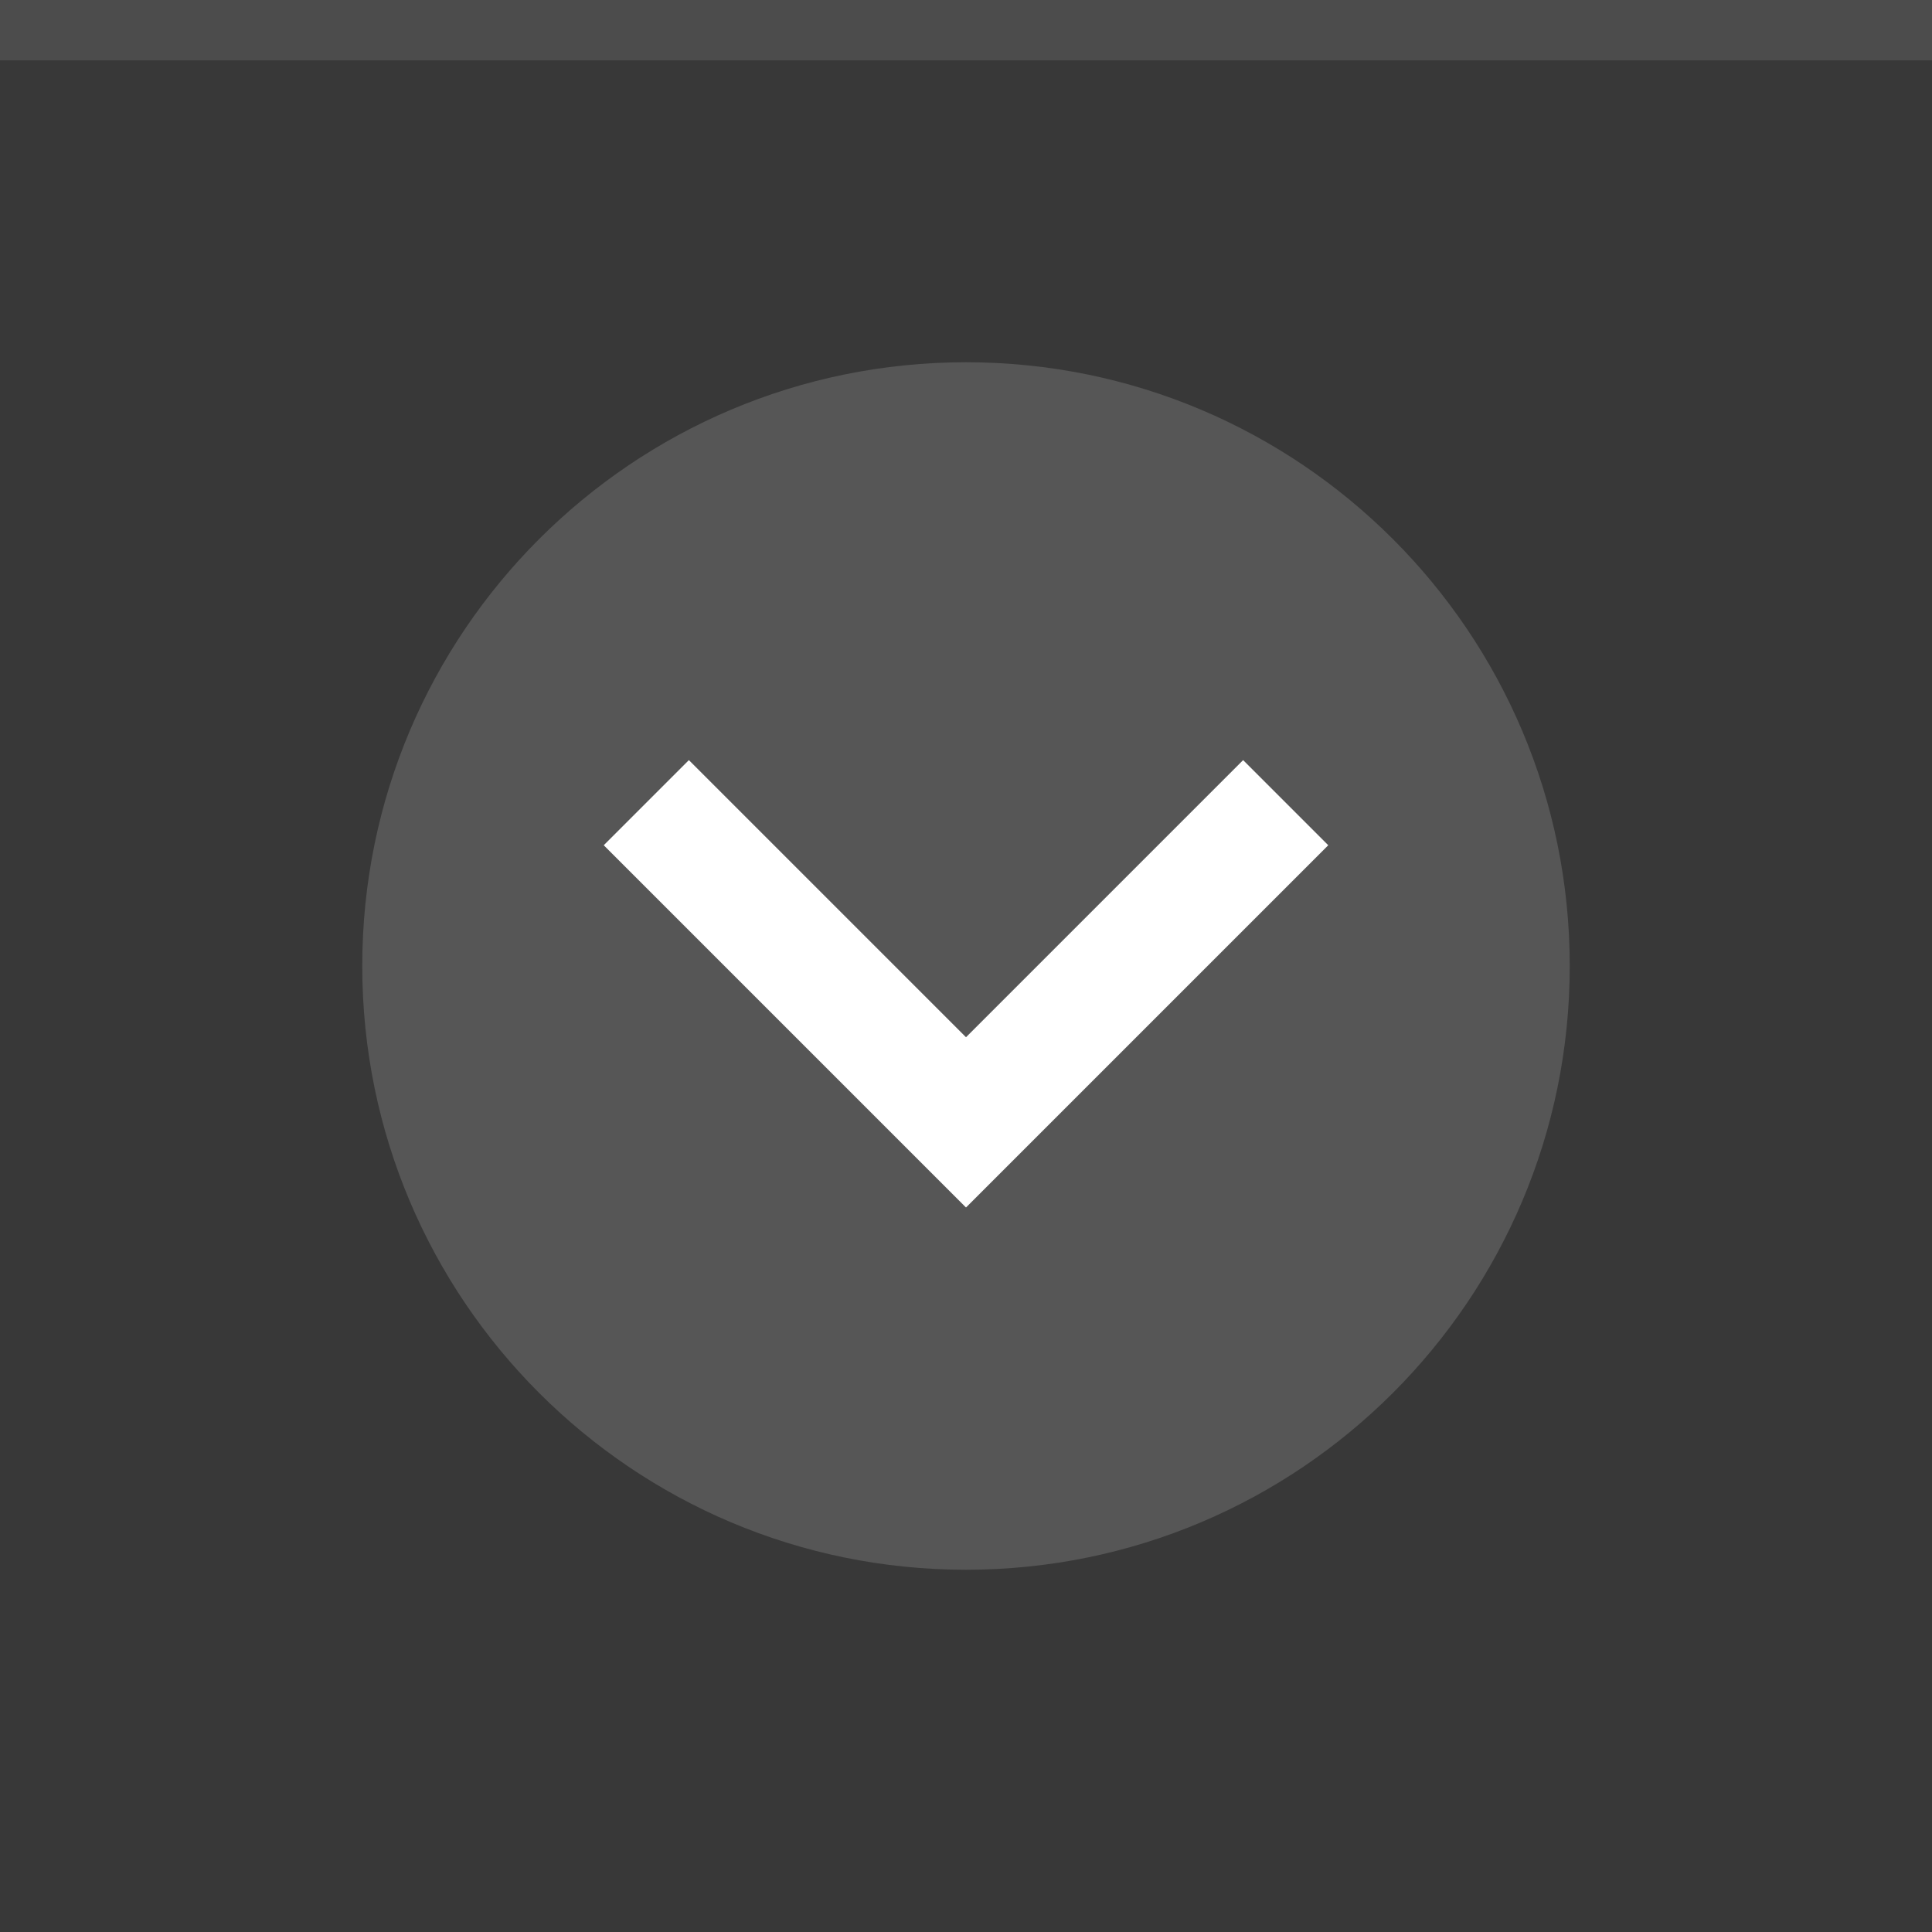
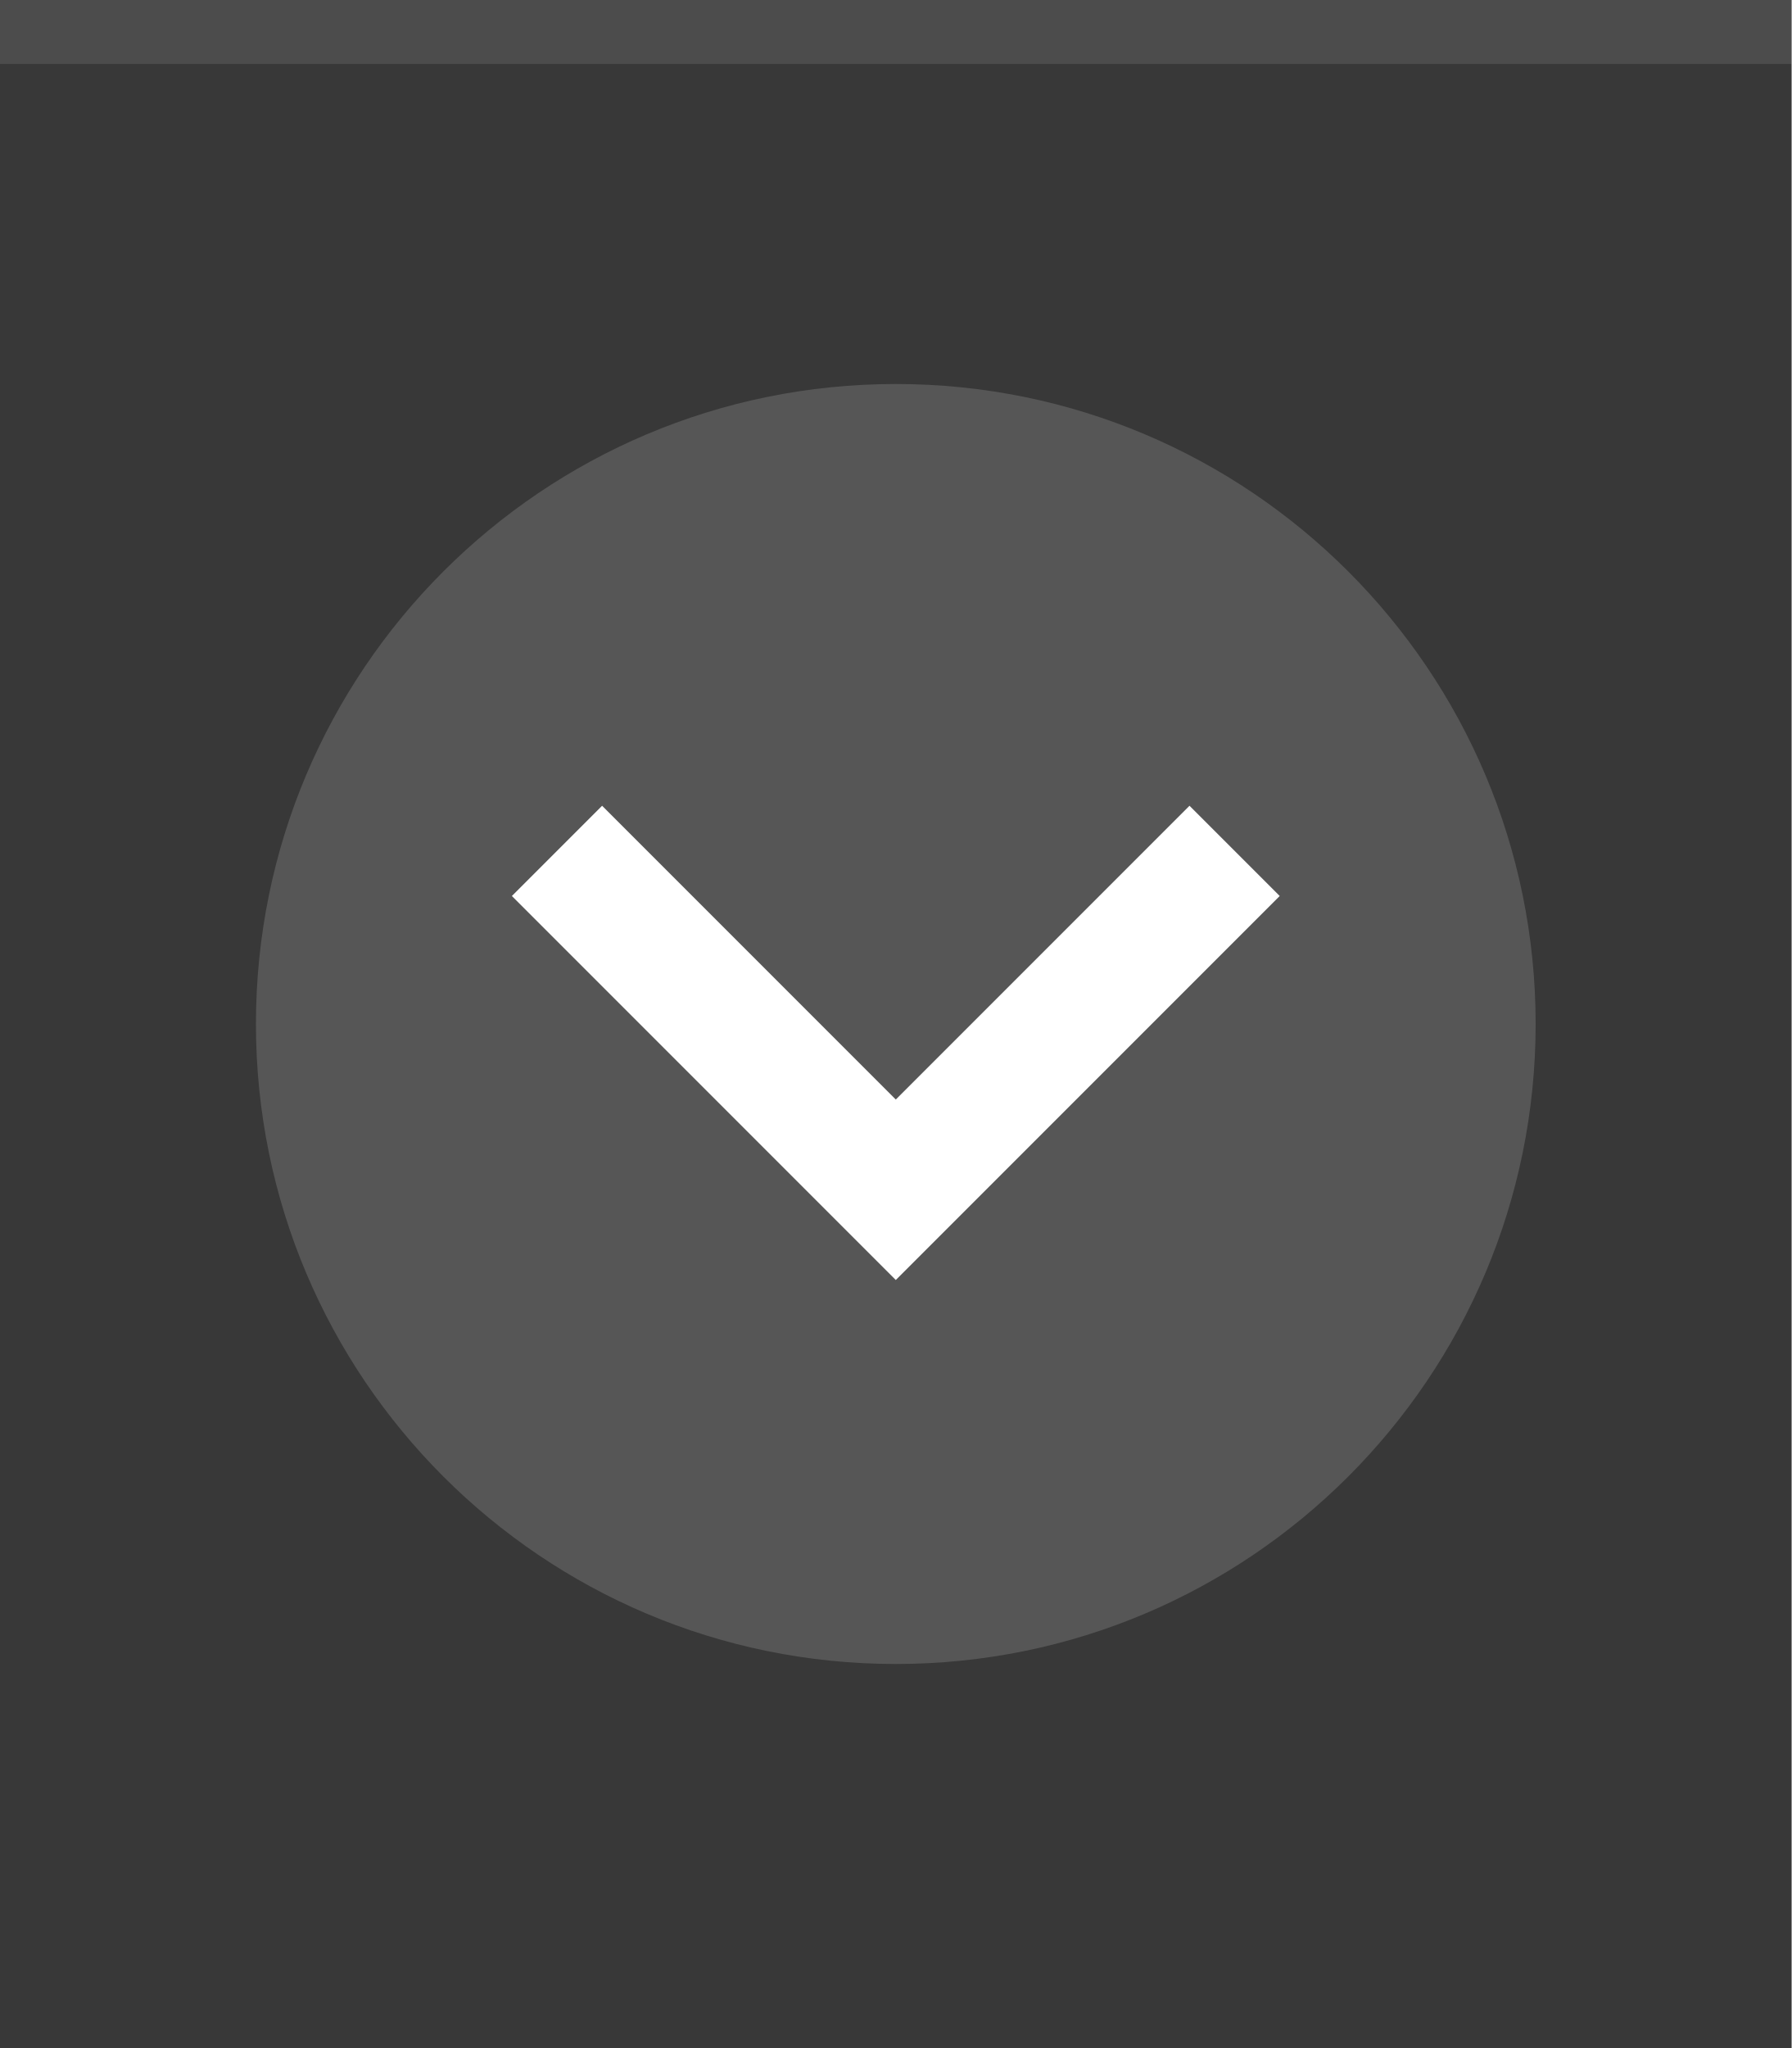
- <svg xmlns="http://www.w3.org/2000/svg" width="32" height="32" viewBox="0 0 32 32">
-   <rect width="32" height="32" fill="#383838" />
-   <rect width="32" height="1" fill="#FFFFFF" fill-opacity="0.1" />
+ <svg xmlns="http://www.w3.org/2000/svg" width="28" height="32" viewBox="0 0 28 32">
+   <rect width="28" height="32" fill="#383838" />
+   <rect width="28" height="1" fill="#FFFFFF" fill-opacity="0.1" />
  <g fill="#FFFFFF">
-     <circle cx="16" cy="16" r="10" opacity="0.15" />
-     <path d="m22 14-1.41-1.41-4.59 4.59-4.59-4.59-1.41 1.41l6 6z" />
+     <circle cx="14" cy="16" r="10" opacity="0.15" />
+     <path d="m20 14-1.41-1.41-4.59 4.59-4.59-4.59-1.41 1.41l6 6z" />
  </g>
</svg>
